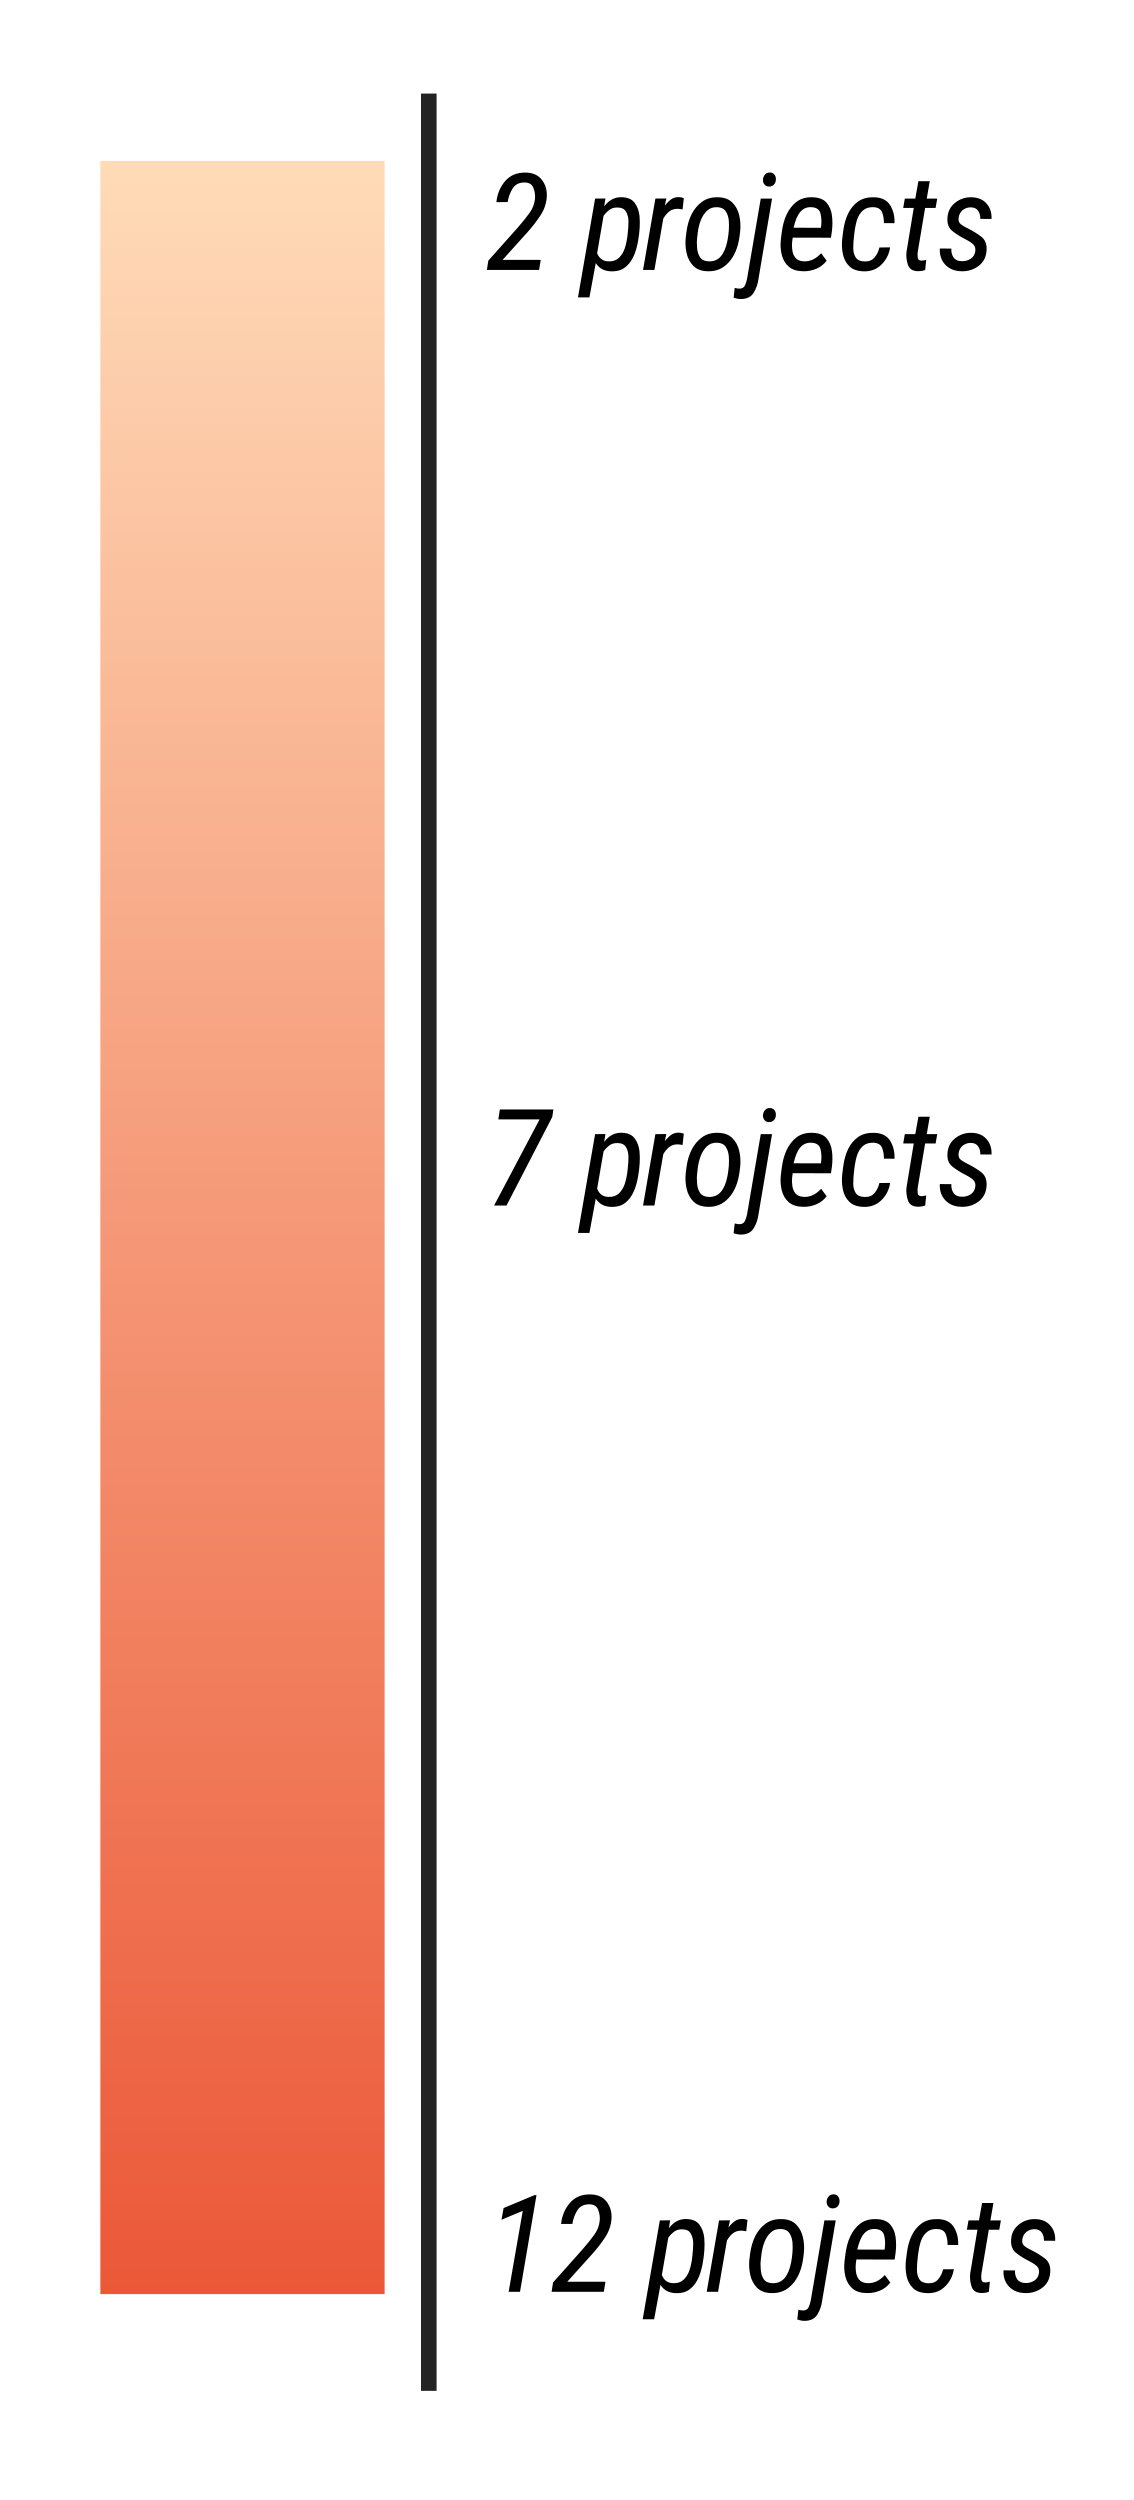
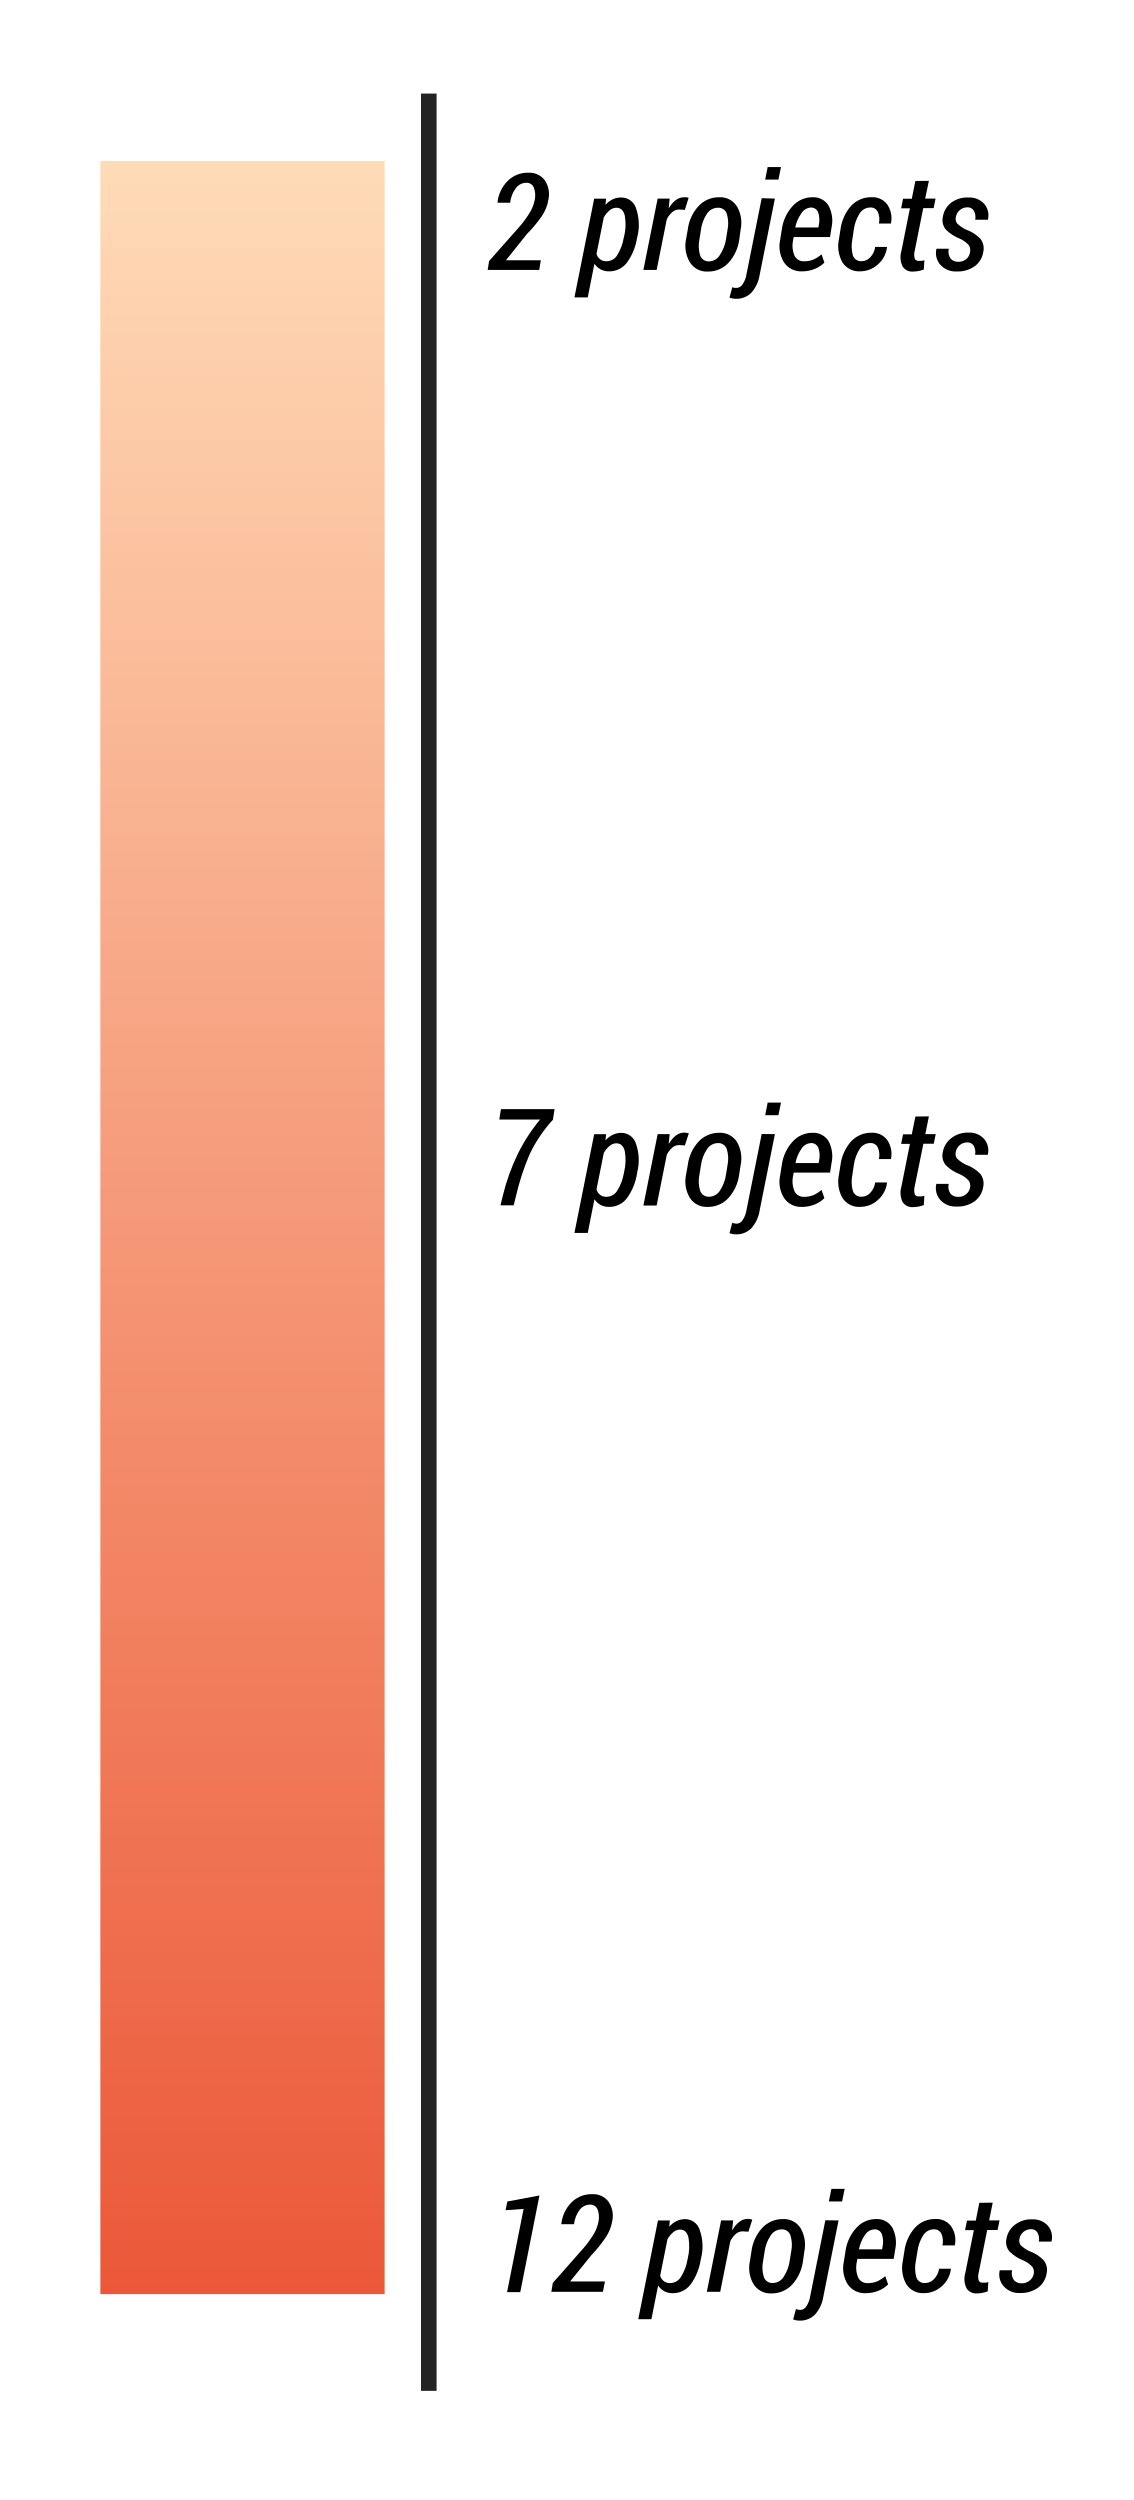
<svg xmlns="http://www.w3.org/2000/svg" id="Layer_1" data-name="Layer 1" viewBox="0 0 218 481">
  <defs>
-     <style>.cls-1{fill:url(#linear-gradient);}.cls-2{fill:none;stroke:#232323;stroke-miterlimit:10;stroke-width:3px;}.cls-3{font-size:26px;font-family:RobotoCondensed-Italic, Roboto Condensed;font-style:italic;}.cls-4{letter-spacing:-0.01em;}</style>
+     <style>.cls-1{fill:url(#linear-gradient);}.cls-2{fill:none;stroke:#232323;stroke-miterlimit:10;stroke-width:3px;}</style>
    <linearGradient id="linear-gradient" x1="367.65" y1="438.65" x2="778.08" y2="438.65" gradientTransform="translate(-526.21 -202.48)" gradientUnits="userSpaceOnUse">
      <stop offset="0" stop-color="#ffdbb8" />
      <stop offset="0.5" stop-color="#f59877" />
      <stop offset="1" stop-color="#eb5838" />
    </linearGradient>
  </defs>
  <rect class="cls-1" x="-158.56" y="208.83" width="410.43" height="54.69" transform="translate(282.83 189.52) rotate(90)" />
  <line class="cls-2" x1="82.5" y1="18" x2="82.5" y2="460" />
-   <text class="cls-3" transform="translate(93.44 51.94)">2 p<tspan class="cls-4" x="29.97" y="0">r</tspan>
-     <tspan x="37.54" y="0">ojects</tspan>
-   </text>
-   <text class="cls-3" transform="translate(93.44 440.94)">12 p<tspan class="cls-4" x="42.22" y="0">r</tspan>
-     <tspan x="49.79" y="0">ojects</tspan>
-   </text>
-   <text class="cls-3" transform="translate(93.44 231.94)">7 p<tspan class="cls-4" x="29.97" y="0">r</tspan>
-     <tspan x="37.54" y="0">ojects</tspan>
-   </text>
+   <path d="M103.75,51.94H93.83l.27-1.71L100,43.55a20.16,20.16,0,0,0,2.06-2.86,7.27,7.27,0,0,0,.82-2.22,4.17,4.17,0,0,0-.18-2.41,1.48,1.48,0,0,0-1.43-.89,2.49,2.49,0,0,0-2,1A5.75,5.75,0,0,0,98.15,39H95.72l0-.08a6.87,6.87,0,0,1,1.93-4.08,5.39,5.39,0,0,1,4-1.61,3.7,3.7,0,0,1,3.16,1.44,4.83,4.83,0,0,1,.7,3.77,7.87,7.87,0,0,1-1.26,3.14A25.72,25.72,0,0,1,101.4,45l-4,5,0,.07h6.65Z" />
+   <path d="M122.57,45.76a10.88,10.88,0,0,1-2,4.84,4.25,4.25,0,0,1-3.41,1.61,3.42,3.42,0,0,1-1.61-.38,3.32,3.32,0,0,1-1.18-1.09l-1.29,6.48h-2.56l3.8-19h2.29l-.12,1.19a4.66,4.66,0,0,1,1.42-1.08A3.78,3.78,0,0,1,119.6,38a2.94,2.94,0,0,1,2.8,2.16,9.5,9.5,0,0,1,.23,5.38Zm-2.49-.27a9.73,9.73,0,0,0,.13-4c-.24-1-.78-1.52-1.63-1.52a2,2,0,0,0-1.3.51,4.92,4.92,0,0,0-1.11,1.35l-1.4,7a1.88,1.88,0,0,0,2,1.43,2.38,2.38,0,0,0,2-1.2A8.87,8.87,0,0,0,120,45.76Z" />
+   <path d="M131.77,40.38l-1.15-.07a2,2,0,0,0-1.28.5,4.55,4.55,0,0,0-1.05,1.38l-1.95,9.75h-2.55l2.74-13.73h2.32L128.66,40l.06,0A5.19,5.19,0,0,1,130,38.51a2.68,2.68,0,0,1,1.62-.56,2.59,2.59,0,0,1,.47,0,2.1,2.1,0,0,1,.4.1Z" />
+   <path d="M132.32,44.21a8.16,8.16,0,0,1,2.07-4.55,5.33,5.33,0,0,1,4-1.71,3.77,3.77,0,0,1,3.41,1.78,6.28,6.28,0,0,1,.69,4.48L142.25,46a8.31,8.31,0,0,1-2.08,4.55,5.32,5.32,0,0,1-4,1.7,3.8,3.8,0,0,1-3.43-1.77A6.16,6.16,0,0,1,132,46ZM134.58,46a6.3,6.3,0,0,0,.12,3.13,1.73,1.73,0,0,0,1.77,1.16A2.48,2.48,0,0,0,138.54,49,7.51,7.51,0,0,0,139.69,46l.28-1.75a6.19,6.19,0,0,0-.13-3.1,1.69,1.69,0,0,0-1.73-1.18A2.52,2.52,0,0,0,136,41.15a7.14,7.14,0,0,0-1.14,3.06Z" />
+   <path d="M149.09,38.21l-2.93,14.67a6.67,6.67,0,0,1-1.64,3.48,4,4,0,0,1-2.91,1.13,3.21,3.21,0,0,1-.63-.06,3.3,3.3,0,0,1-.63-.17l.54-2a2.3,2.3,0,0,0,.42.13,2.37,2.37,0,0,0,.44,0,1.41,1.41,0,0,0,1.1-.65,4.64,4.64,0,0,0,.77-1.94l2.93-14.67Zm.68-3.65h-2.55l.48-2.42h2.56Z" />
+   <path d="M154.29,52.21a3.93,3.93,0,0,1-3.44-1.71,5.85,5.85,0,0,1-.75-4.35l.32-2a8.21,8.21,0,0,1,2.08-4.5,5.07,5.07,0,0,1,3.77-1.7,3.43,3.43,0,0,1,3.15,1.61,6.24,6.24,0,0,1,.56,4.27l-.28,1.78h-7l-.09.54a5,5,0,0,0,.23,3,1.92,1.92,0,0,0,1.9,1.12,4.45,4.45,0,0,0,1.78-.34,6.08,6.08,0,0,0,1.55-1l.54,1.6a5.61,5.61,0,0,1-1.85,1.21A6.39,6.39,0,0,1,154.29,52.21ZM156,39.93a2.29,2.29,0,0,0-1.8,1.09A7,7,0,0,0,153,43.77h4.46l.09-.52a4.44,4.44,0,0,0-.15-2.42A1.44,1.44,0,0,0,156,39.93Z" />
+   <path d="M165.82,50.25a2.23,2.23,0,0,0,1.61-.74,3.46,3.46,0,0,0,.95-2h2.28l0,.08a5.2,5.2,0,0,1-1.78,3.31,5,5,0,0,1-3.38,1.3,3.74,3.74,0,0,1-3.44-1.76,6.37,6.37,0,0,1-.65-4.41l.3-1.89a8.48,8.48,0,0,1,2-4.49,5.26,5.26,0,0,1,4-1.71,3.5,3.5,0,0,1,3,1.41,4.67,4.67,0,0,1,.7,3.66H169.1a3.59,3.59,0,0,0-.22-2.26,1.5,1.5,0,0,0-1.41-.83,2.41,2.41,0,0,0-2.11,1.21,7.55,7.55,0,0,0-1.08,3L164,46a6.78,6.78,0,0,0,.07,3.07A1.65,1.65,0,0,0,165.82,50.25Z" />
+   <path d="M178.72,34.79,178,38.21h2l-.37,1.84h-2L176,48.22a2.89,2.89,0,0,0,0,1.56.73.73,0,0,0,.7.41,3.27,3.27,0,0,0,.54,0c.17,0,.38-.06.61-.11l-.11,1.78a6.44,6.44,0,0,1-1,.28,5.6,5.6,0,0,1-1.09.11,2.16,2.16,0,0,1-2-1,4.12,4.12,0,0,1-.21-3l1.63-8.17h-1.69l.37-1.84h1.68l.69-3.42Z" />
+   <path d="M186.64,48.5a1.71,1.71,0,0,0-.27-1.36,5.13,5.13,0,0,0-1.66-1.2A7.84,7.84,0,0,1,182,44.19a2.8,2.8,0,0,1-.6-2.43A4.27,4.27,0,0,1,183,39,5.15,5.15,0,0,1,186.35,38a3.77,3.77,0,0,1,3,1.21,3.37,3.37,0,0,1,.73,3l0,.07h-2.45a2.59,2.59,0,0,0-.24-1.7,1.36,1.36,0,0,0-1.29-.69,2.24,2.24,0,0,0-2.19,1.83,1.51,1.51,0,0,0,.22,1.25,6.68,6.68,0,0,0,1.69,1.19,7.08,7.08,0,0,1,2.78,1.75,3,3,0,0,1,.59,2.53,4.2,4.2,0,0,1-1.67,2.79,5.57,5.57,0,0,1-3.43,1,3.93,3.93,0,0,1-3.19-1.31,3.43,3.43,0,0,1-.74-3l0-.06h2.39a2.31,2.31,0,0,0,.36,1.92,1.9,1.9,0,0,0,1.49.59,2.27,2.27,0,0,0,1.51-.52A2.11,2.11,0,0,0,186.64,48.5Z" />
+   <path d="M100.1,441H97.56L100.74,425l-3.46.24.33-1.67,6.18-1.16Z" />
+   <path d="M116,440.94h-9.92l.28-1.71,5.9-6.68a19.38,19.38,0,0,0,2.06-2.86,7.27,7.27,0,0,0,.82-2.22,4.17,4.17,0,0,0-.18-2.41,1.48,1.48,0,0,0-1.43-.89,2.49,2.49,0,0,0-2,1,5.65,5.65,0,0,0-1.09,2.76H108l0-.08a6.93,6.93,0,0,1,1.93-4.08,5.4,5.4,0,0,1,4-1.61,3.68,3.68,0,0,1,3.15,1.44,4.83,4.83,0,0,1,.71,3.77,8,8,0,0,1-1.27,3.14,26.35,26.35,0,0,1-2.78,3.43l-4,4.95,0,.07h6.65Z" />
+   <path d="M134.82,434.76a10.88,10.88,0,0,1-2,4.84,4.24,4.24,0,0,1-3.4,1.61,3.21,3.21,0,0,1-2.8-1.47l-1.29,6.48H122.8l3.79-19h2.29l-.12,1.19a4.66,4.66,0,0,1,1.42-1.08,3.81,3.81,0,0,1,1.67-.37,2.94,2.94,0,0,1,2.8,2.16,9.42,9.42,0,0,1,.23,5.38Zm-2.49-.27a9.73,9.73,0,0,0,.13-4c-.24-1-.78-1.52-1.63-1.52a2,2,0,0,0-1.3.51,4.92,4.92,0,0,0-1.11,1.35l-1.4,7a1.88,1.88,0,0,0,2,1.43,2.38,2.38,0,0,0,2-1.2,8.87,8.87,0,0,0,1.25-3.29Z" />
+   <path d="M144,429.38l-1.15-.07a2,2,0,0,0-1.28.5,4.55,4.55,0,0,0-1.05,1.38l-1.95,9.75H136l2.74-13.73h2.32l-.19,1.82.07,0a4.92,4.92,0,0,1,1.32-1.56,2.65,2.65,0,0,1,1.61-.56,2.59,2.59,0,0,1,.47.05,2.1,2.1,0,0,1,.4.1Z" />
+   <path d="M144.57,433.21a8.16,8.16,0,0,1,2.07-4.55,5.33,5.33,0,0,1,4-1.71,3.77,3.77,0,0,1,3.41,1.78,6.33,6.33,0,0,1,.7,4.48L154.5,435a8.31,8.31,0,0,1-2.08,4.55,5.31,5.31,0,0,1-4,1.7,3.81,3.81,0,0,1-3.44-1.77,6.16,6.16,0,0,1-.69-4.48Zm2.26,1.75a6.17,6.17,0,0,0,.13,3.13,1.71,1.71,0,0,0,1.76,1.16,2.48,2.48,0,0,0,2.07-1.21,7.37,7.37,0,0,0,1.15-3.08l.28-1.75a6.19,6.19,0,0,0-.13-3.1,1.69,1.69,0,0,0-1.73-1.18,2.52,2.52,0,0,0-2.11,1.22,7.14,7.14,0,0,0-1.14,3.06Z" />
+   <path d="M161.34,427.21l-2.93,14.67a6.67,6.67,0,0,1-1.64,3.48,4,4,0,0,1-2.91,1.13,3.21,3.21,0,0,1-.63-.06,3.3,3.3,0,0,1-.63-.17l.54-2a2.3,2.3,0,0,0,.42.13,2.47,2.47,0,0,0,.44.05,1.44,1.44,0,0,0,1.11-.65,4.78,4.78,0,0,0,.76-1.94l2.93-14.67Zm.68-3.65h-2.55l.49-2.42h2.55Z" />
+   <path d="M166.54,441.21a3.93,3.93,0,0,1-3.44-1.71,5.85,5.85,0,0,1-.75-4.35l.32-2a8.21,8.21,0,0,1,2.08-4.5,5.07,5.07,0,0,1,3.77-1.7,3.43,3.43,0,0,1,3.15,1.61,6.24,6.24,0,0,1,.56,4.27l-.28,1.78h-7l-.09.54a5,5,0,0,0,.23,3,1.92,1.92,0,0,0,1.9,1.12,4.42,4.42,0,0,0,1.78-.34,6.08,6.08,0,0,0,1.55-1l.55,1.6a5.65,5.65,0,0,1-1.86,1.21A6.39,6.39,0,0,1,166.54,441.21Zm1.67-12.28a2.29,2.29,0,0,0-1.8,1.09,7,7,0,0,0-1.15,2.75h4.46l.09-.52a4.44,4.44,0,0,0-.15-2.42A1.44,1.44,0,0,0,168.21,428.93Z" />
+   <path d="M178.07,439.25a2.23,2.23,0,0,0,1.61-.74,3.53,3.53,0,0,0,1-2h2.27l0,.08a5.2,5.2,0,0,1-1.78,3.31,5,5,0,0,1-3.38,1.3,3.74,3.74,0,0,1-3.44-1.76,6.37,6.37,0,0,1-.65-4.41l.3-1.89a8.41,8.41,0,0,1,2-4.49,5.22,5.22,0,0,1,4-1.71,3.49,3.49,0,0,1,3,1.41,4.63,4.63,0,0,1,.7,3.66h-2.37a3.59,3.59,0,0,0-.22-2.26,1.5,1.5,0,0,0-1.41-.83,2.41,2.41,0,0,0-2.11,1.21,7.4,7.4,0,0,0-1.07,3l-.31,1.89a6.78,6.78,0,0,0,.07,3.07A1.65,1.65,0,0,0,178.07,439.25Z" />
+   <path d="M191,423.79l-.69,3.42h2l-.37,1.84h-2l-1.63,8.17a2.76,2.76,0,0,0,0,1.56.7.7,0,0,0,.69.41,3.27,3.27,0,0,0,.54,0c.17,0,.38-.06.61-.11l-.11,1.78a6.44,6.44,0,0,1-1,.28,5.52,5.52,0,0,1-1.09.11,2.16,2.16,0,0,1-2-1,4.12,4.12,0,0,1-.21-3l1.63-8.17h-1.69l.37-1.84h1.69l.68-3.42Z" />
+   <path d="M198.89,437.5a1.71,1.71,0,0,0-.27-1.36,5.13,5.13,0,0,0-1.66-1.2,7.84,7.84,0,0,1-2.73-1.75,2.8,2.8,0,0,1-.59-2.43,4.22,4.22,0,0,1,1.63-2.72A5.15,5.15,0,0,1,198.6,427a3.81,3.81,0,0,1,3,1.21,3.39,3.39,0,0,1,.72,3l0,.07h-2.45a2.53,2.53,0,0,0-.24-1.7,1.36,1.36,0,0,0-1.29-.69,2.24,2.24,0,0,0-2.19,1.83,1.51,1.51,0,0,0,.22,1.25A6.68,6.68,0,0,0,198,433.1a7.08,7.08,0,0,1,2.78,1.75,3,3,0,0,1,.6,2.53,4.25,4.25,0,0,1-1.68,2.79,5.57,5.57,0,0,1-3.43,1,3.91,3.91,0,0,1-3.18-1.31,3.4,3.4,0,0,1-.75-3l0-.06h2.39a2.31,2.31,0,0,0,.36,1.92,1.9,1.9,0,0,0,1.49.59,2.25,2.25,0,0,0,1.51-.52A2.11,2.11,0,0,0,198.89,437.5Z" />
+   <path d="M106.38,215.44a27,27,0,0,0-4.51,6.7,47.91,47.91,0,0,0-2.6,8l-.44,1.76H96.3l.42-1.76a40.08,40.08,0,0,1,2.87-8.06,34,34,0,0,1,4.32-6.68H96.06l.32-2H106.7Z" />
+   <path d="M122.57,225.76a10.88,10.88,0,0,1-2,4.84,4.25,4.25,0,0,1-3.41,1.61,3.42,3.42,0,0,1-1.61-.38,3.32,3.32,0,0,1-1.18-1.09l-1.29,6.48h-2.56l3.8-19h2.29l-.12,1.19a4.66,4.66,0,0,1,1.42-1.08,3.78,3.78,0,0,1,1.67-.37,2.94,2.94,0,0,1,2.8,2.16,9.5,9.5,0,0,1,.23,5.38Zm-2.49-.27a9.73,9.73,0,0,0,.13-4c-.24-1-.78-1.52-1.63-1.52a2,2,0,0,0-1.3.51,4.92,4.92,0,0,0-1.11,1.35l-1.4,7a1.88,1.88,0,0,0,2,1.43,2.38,2.38,0,0,0,2-1.2,8.87,8.87,0,0,0,1.25-3.29Z" />
+   <path d="M131.77,220.38l-1.15-.07a2,2,0,0,0-1.28.5,4.55,4.55,0,0,0-1.05,1.38l-1.95,9.75h-2.55l2.74-13.73h2.32l-.19,1.82.06,0a5.19,5.19,0,0,1,1.32-1.56,2.68,2.68,0,0,1,1.62-.56,2.59,2.59,0,0,1,.47.05,2.1,2.1,0,0,1,.4.1Z" />
+   <path d="M132.32,224.21a8.16,8.16,0,0,1,2.07-4.55,5.33,5.33,0,0,1,4-1.71,3.77,3.77,0,0,1,3.41,1.78,6.28,6.28,0,0,1,.69,4.48l-.27,1.75a8.31,8.31,0,0,1-2.08,4.55,5.32,5.32,0,0,1-4,1.7,3.8,3.8,0,0,1-3.43-1.77A6.16,6.16,0,0,1,132,226Zm2.26,1.75a6.3,6.3,0,0,0,.12,3.13,1.73,1.73,0,0,0,1.77,1.16,2.48,2.48,0,0,0,2.07-1.21,7.51,7.51,0,0,0,1.15-3.08l.28-1.75a6.19,6.19,0,0,0-.13-3.1,1.69,1.69,0,0,0-1.73-1.18,2.52,2.52,0,0,0-2.11,1.22,7.14,7.14,0,0,0-1.14,3.06Z" />
+   <path d="M149.09,218.21l-2.93,14.67a6.67,6.67,0,0,1-1.64,3.48,4,4,0,0,1-2.91,1.13,3.21,3.21,0,0,1-.63-.06,3.3,3.3,0,0,1-.63-.17l.54-2a2.3,2.3,0,0,0,.42.13,2.37,2.37,0,0,0,.44.05,1.41,1.41,0,0,0,1.1-.65,4.64,4.64,0,0,0,.77-1.94l2.93-14.67Zm.68-3.65h-2.55l.48-2.42h2.56Z" />
+   <path d="M154.29,232.21a3.93,3.93,0,0,1-3.44-1.71,5.85,5.85,0,0,1-.75-4.35l.32-2a8.21,8.21,0,0,1,2.08-4.5,5.07,5.07,0,0,1,3.77-1.7,3.43,3.43,0,0,1,3.15,1.61,6.24,6.24,0,0,1,.56,4.27l-.28,1.78h-7l-.09.54a5,5,0,0,0,.23,3,1.92,1.92,0,0,0,1.9,1.12,4.45,4.45,0,0,0,1.78-.34,6.08,6.08,0,0,0,1.55-1l.54,1.6a5.61,5.61,0,0,1-1.85,1.21A6.39,6.39,0,0,1,154.29,232.21ZM156,219.93a2.29,2.29,0,0,0-1.8,1.09,7,7,0,0,0-1.15,2.75h4.46l.09-.52a4.44,4.44,0,0,0-.15-2.42A1.44,1.44,0,0,0,156,219.93Z" />
+   <path d="M165.82,230.25a2.23,2.23,0,0,0,1.61-.74,3.46,3.46,0,0,0,.95-2h2.28l0,.08a5.2,5.2,0,0,1-1.78,3.31,5,5,0,0,1-3.38,1.3,3.74,3.74,0,0,1-3.44-1.76,6.37,6.37,0,0,1-.65-4.41l.3-1.89a8.48,8.48,0,0,1,2-4.49,5.26,5.26,0,0,1,4-1.71,3.5,3.5,0,0,1,3,1.41,4.67,4.67,0,0,1,.7,3.66H169.1a3.59,3.59,0,0,0-.22-2.26,1.5,1.5,0,0,0-1.41-.83,2.41,2.41,0,0,0-2.11,1.21,7.55,7.55,0,0,0-1.08,3L164,226a6.78,6.78,0,0,0,.07,3.07A1.65,1.65,0,0,0,165.82,230.25Z" />
+   <path d="M178.72,214.79l-.69,3.42h2l-.37,1.84h-2L176,228.22a2.89,2.89,0,0,0,0,1.56.73.73,0,0,0,.7.41,3.27,3.27,0,0,0,.54,0c.17,0,.38-.06.61-.11l-.11,1.78a6.44,6.44,0,0,1-1,.28,5.6,5.6,0,0,1-1.09.11,2.16,2.16,0,0,1-2-1,4.12,4.12,0,0,1-.21-3l1.63-8.17h-1.69l.37-1.84h1.68l.69-3.42Z" />
+   <path d="M186.64,228.5a1.71,1.71,0,0,0-.27-1.36,5.13,5.13,0,0,0-1.66-1.2,7.84,7.84,0,0,1-2.73-1.75,2.8,2.8,0,0,1-.6-2.43A4.27,4.27,0,0,1,183,219a5.15,5.15,0,0,1,3.33-1.09,3.77,3.77,0,0,1,3,1.21,3.37,3.37,0,0,1,.73,3l0,.07h-2.45a2.59,2.59,0,0,0-.24-1.7,1.36,1.36,0,0,0-1.29-.69,2.24,2.24,0,0,0-2.19,1.83,1.51,1.51,0,0,0,.22,1.25,6.68,6.68,0,0,0,1.69,1.19,7.08,7.08,0,0,1,2.78,1.75,3,3,0,0,1,.59,2.53,4.2,4.2,0,0,1-1.67,2.79,5.57,5.57,0,0,1-3.43,1,3.93,3.93,0,0,1-3.19-1.31,3.43,3.43,0,0,1-.74-3l0-.06h2.39a2.31,2.31,0,0,0,.36,1.92,1.9,1.9,0,0,0,1.49.59,2.27,2.27,0,0,0,1.51-.52A2.11,2.11,0,0,0,186.64,228.5Z" />
</svg>
